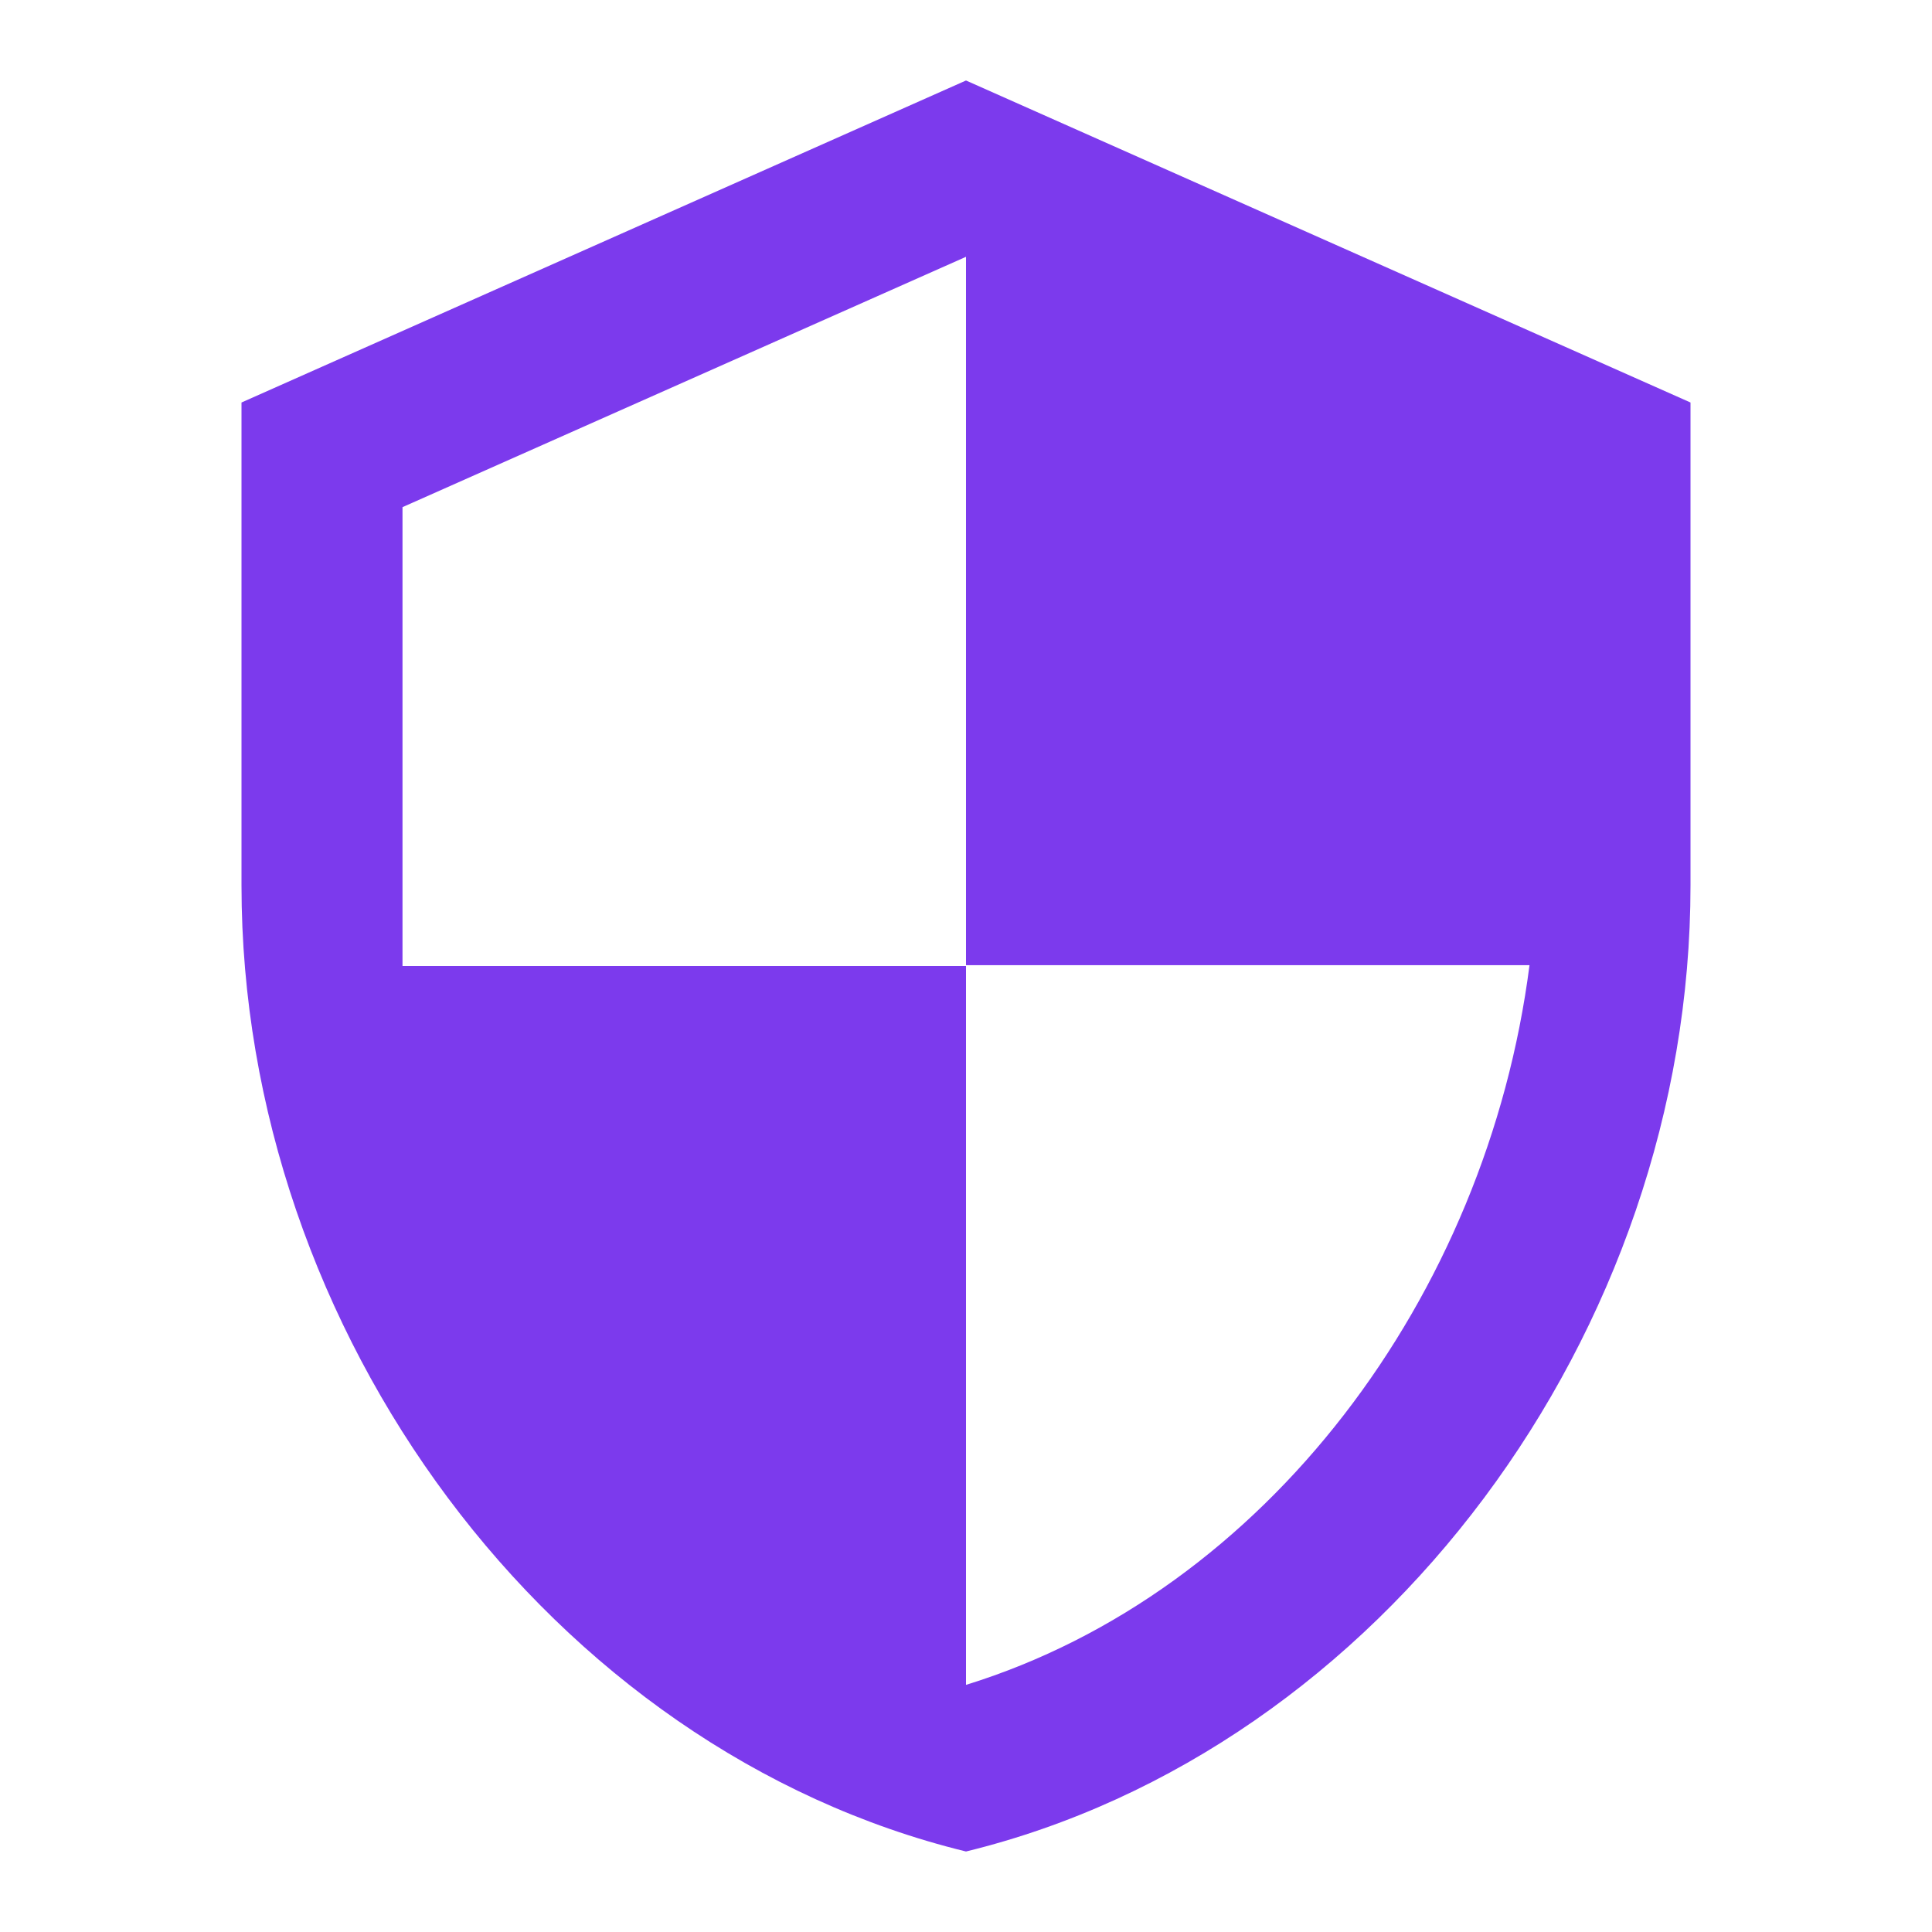
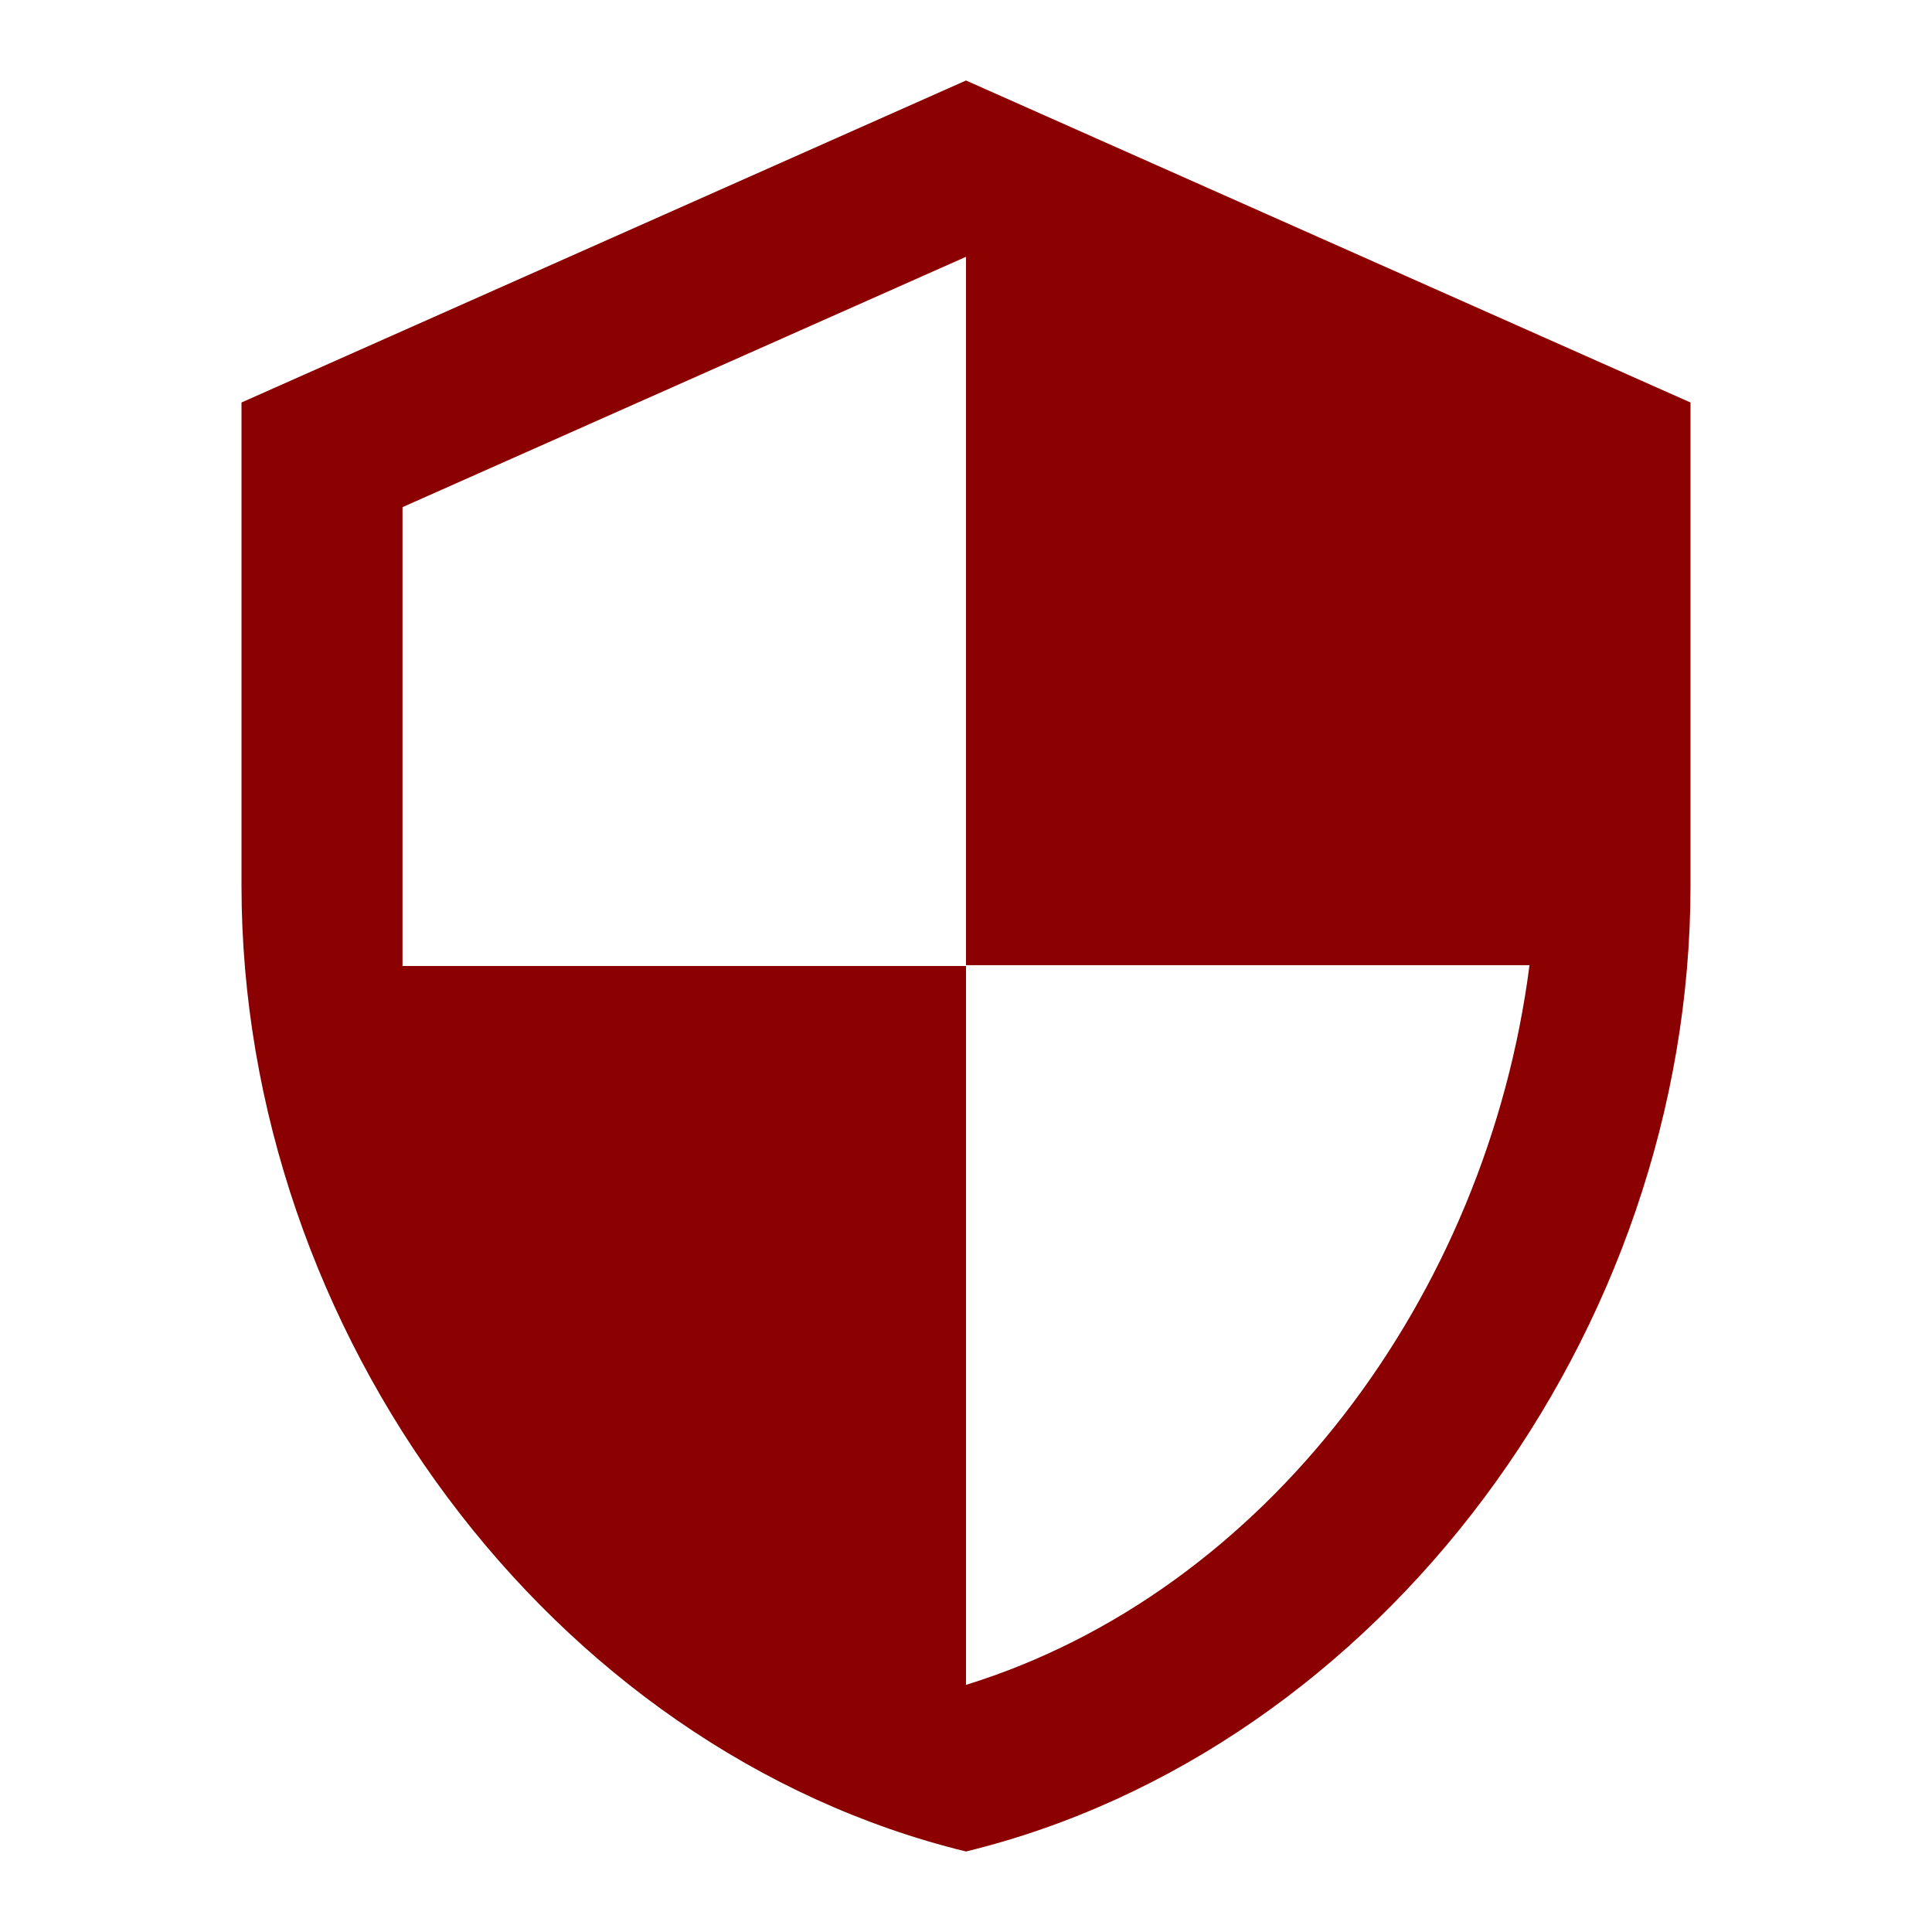
<svg xmlns="http://www.w3.org/2000/svg" width="18" height="18" viewBox="0 0 24 24" aria-hidden="true">
-   <path fill="#7c3aed" d="M12 1L3 5v6c0 5.55 3.84 10.74 9 12 5.16-1.26 9-6.45 9-12V5l-9-4zm0 10.99h7c-.53 4.12-3.28 7.79-7 8.94V12H5V6.3l7-3.11v8.8z" />
+   <path fill="#8b0000" d="M12 1L3 5v6c0 5.55 3.84 10.74 9 12 5.16-1.26 9-6.45 9-12V5l-9-4zm0 10.99h7c-.53 4.12-3.28 7.79-7 8.94V12H5V6.3l7-3.11v8.8z" />
</svg>
